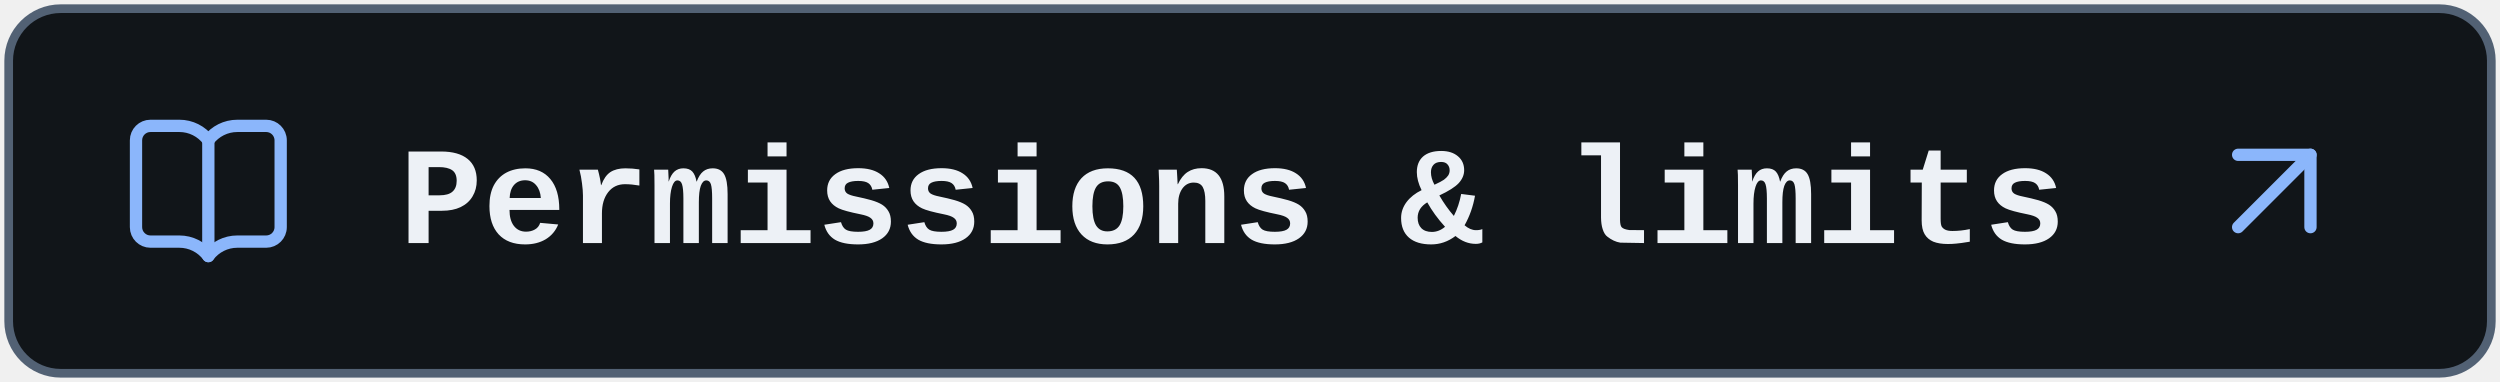
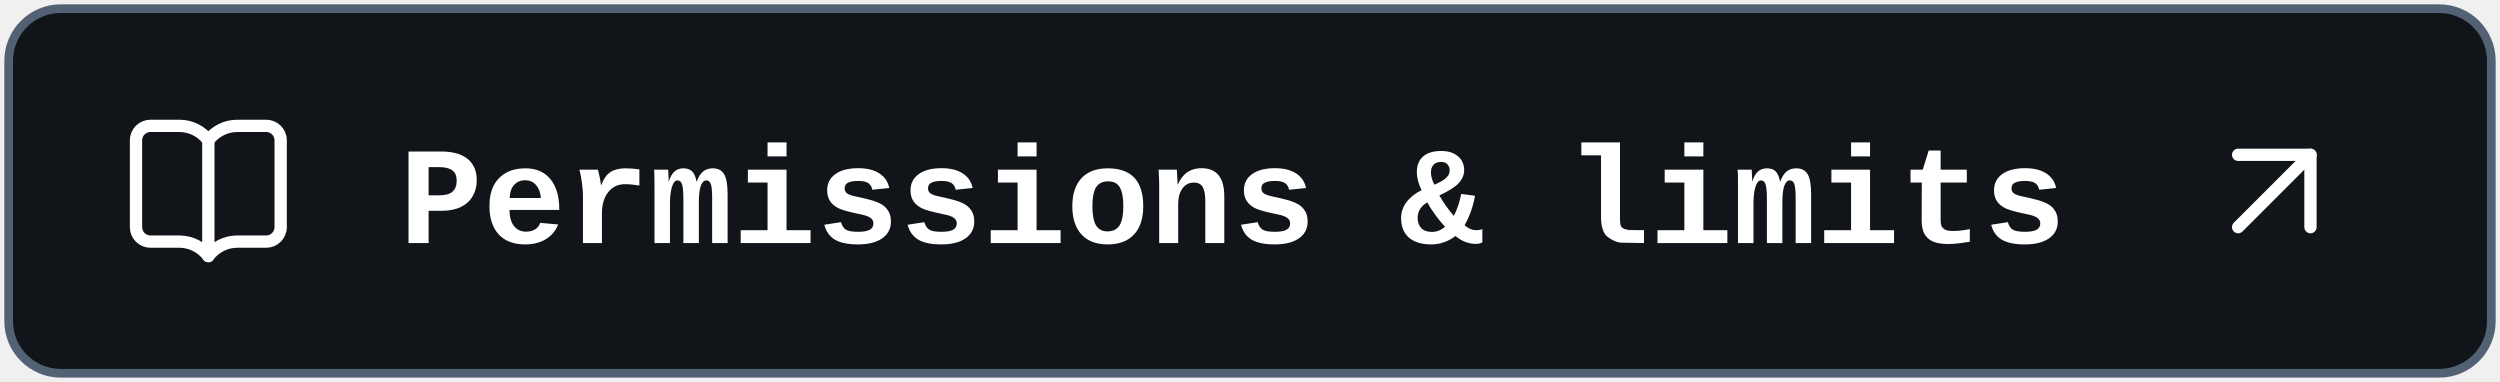
<svg xmlns="http://www.w3.org/2000/svg" width="288" height="44" viewBox="0 0 288 44" role="img" aria-labelledby="title desc">
  <style>
    text { font-family: "Cascadia Code","SFMono-Regular",Consolas,"Liberation Mono","Microsoft YaHei",monospace; letter-spacing: 0; }
    a:hover .tile { fill: #1b2028; }
    a:focus-visible .tile { stroke: #8bb6fb; stroke-width: 3; }
    
+     text { fill: #ffffff; stroke: #111519; stroke-width: 1.5; paint-order: stroke fill; stroke-linejoin: round; }
+     @media (prefers-color-scheme: light) {
+       .tile { fill: #f5f7fa; stroke: #65717f; }
+       a:hover .tile { fill: #e8edf4; }
+     }
+ 
  </style>
  <a href="https://github.com/says693/dsh-TUI-693/blob/main/docs/architecture.en.md#permissions-and-security-boundary">
    <rect class="tile" x="1" y="1" width="286" height="42" rx="6" fill="#111519" stroke="#526174" />
-     <g transform="translate(14 12) scale(0.8333333)" fill="none" stroke="#8bb6fb" stroke-width="1.7" stroke-linecap="round" stroke-linejoin="round">
-       <path d="M12 5v16" />
-       <path d="M20.001 19A2 2 0 0022 17V5a2 2 0 00-1.999-2L16 3.002A5 5 0 0012 5a5 5 0 00-4-2H4a2 2 0 00-2 2v12a2 2 0 001.999 2H8a5 5 0 014 2 5 5 0 014-2z" />
+     <g class="outlined-icon">
+       <g transform="translate(14 12) scale(0.8333333)" fill="none" stroke="#111519" stroke-width="3.5" stroke-linecap="round" stroke-linejoin="round">
+         <path d="M12 5v16" />
+         <path d="M20.001 19A2 2 0 0022 17V5a2 2 0 00-1.999-2L16 3.002A5 5 0 0012 5a5 5 0 00-4-2H4a2 2 0 00-2 2v12a2 2 0 001.999 2H8a5 5 0 014 2 5 5 0 014-2z" />
+       </g>
+       <g transform="translate(14 12) scale(0.8333333)" fill="none" stroke="#ffffff" stroke-width="1.7" stroke-linecap="round" stroke-linejoin="round">
+         <path d="M12 5v16" />
+         <path d="M20.001 19A2 2 0 0022 17V5a2 2 0 00-1.999-2L16 3.002A5 5 0 0012 5a5 5 0 00-4-2H4a2 2 0 00-2 2v12a2 2 0 001.999 2H8a5 5 0 014 2 5 5 0 014-2z" />
+       </g>
    </g>
    <text x="46" y="28" font-size="16" fill="#edf1f6" font-weight="600">Permissions &amp; limits</text>
-     <g transform="translate(252 12) scale(0.8333333)" fill="none" stroke="#8bb6fb" stroke-width="1.7" stroke-linecap="round" stroke-linejoin="round">
-       <path d="M7 7h10v10" />
-       <path d="M7 17 17 7" />
+     <g class="outlined-icon">
+       <g transform="translate(252 12) scale(0.8333333)" fill="none" stroke="#111519" stroke-width="3.5" stroke-linecap="round" stroke-linejoin="round">
+         <path d="M7 7h10v10" />
+         <path d="M7 17 17 7" />
+       </g>
+       <g transform="translate(252 12) scale(0.8333333)" fill="none" stroke="#ffffff" stroke-width="1.7" stroke-linecap="round" stroke-linejoin="round">
+         <path d="M7 7h10v10" />
+         <path d="M7 17 17 7" />
+       </g>
    </g>
  </a>
</svg>
